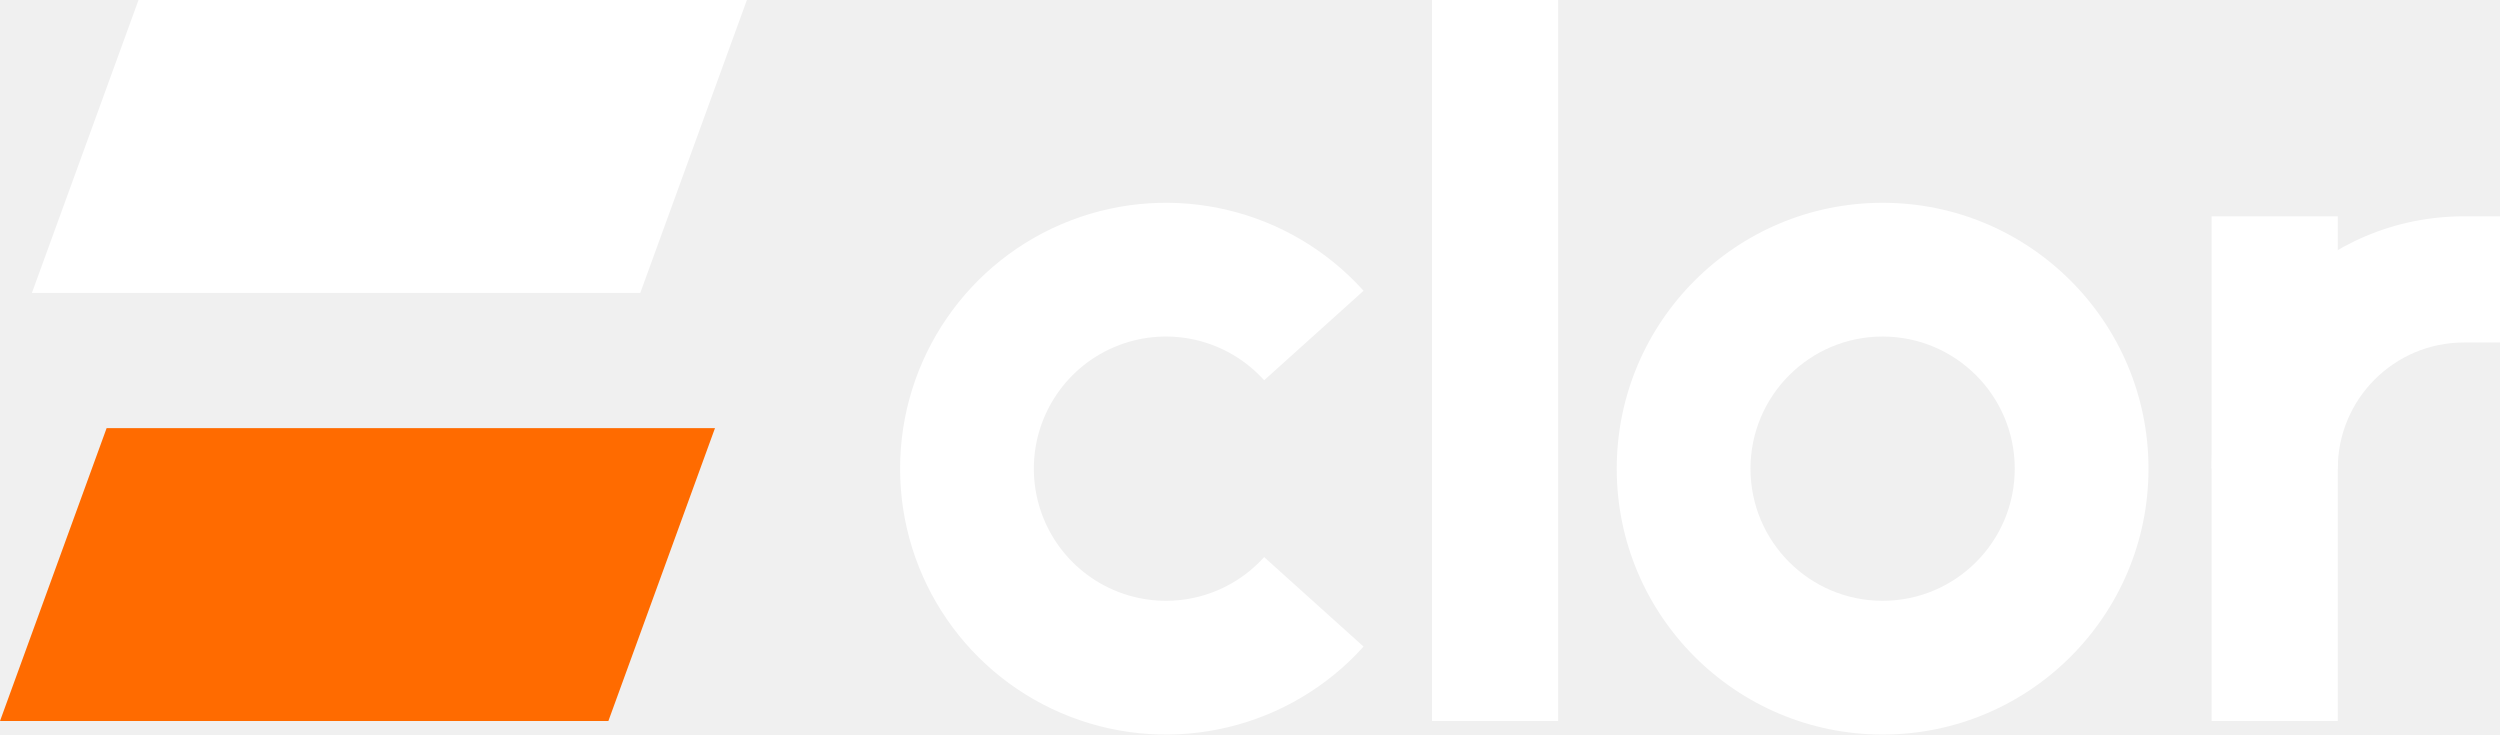
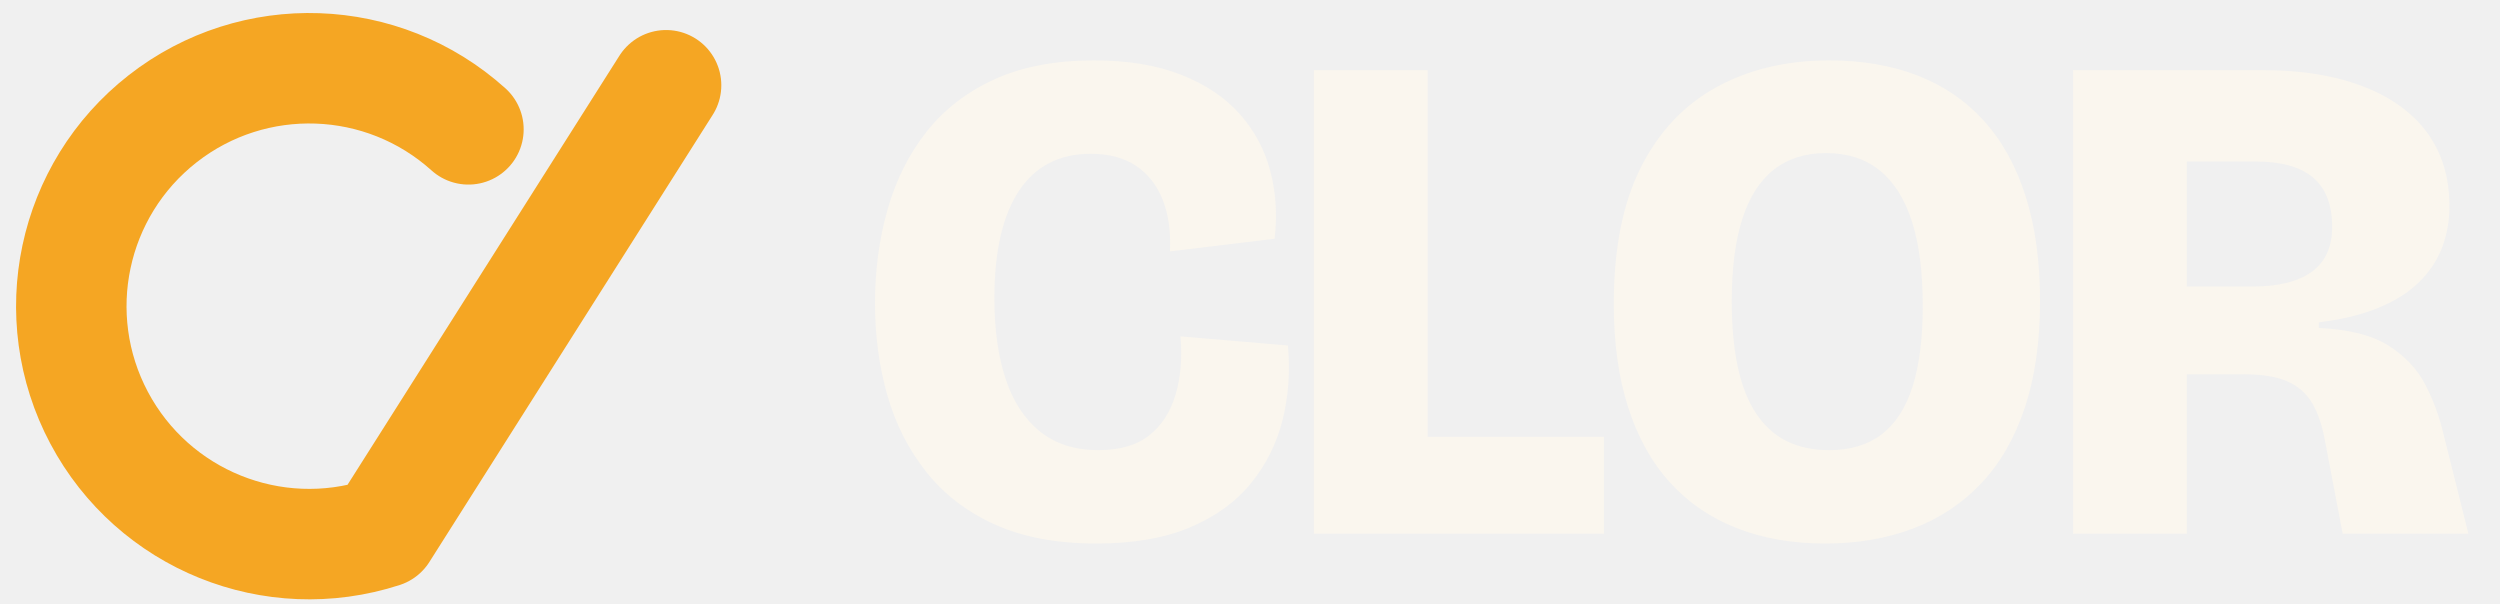
- <svg xmlns="http://www.w3.org/2000/svg" viewBox="0 40 554.76 163" role="img" aria-labelledby="title">
-   <g id="symbol">
-     <path fill="#FFFFFF" d="M30.74 40.0 L165.74 40.0 L142.08 105.0 L7.08 105.0 Z" />
-     <path fill="#FF6B00" d="M23.66 135.0 L158.66 135.0 L135.0 200.0 L0.0 200.0 Z" />
+ <svg xmlns="http://www.w3.org/2000/svg" viewBox="80 -100 3560 860" role="img" aria-label="CLOR">
+   <g transform="translate(0 -269) scale(12.1)">
+     <path d="M61.74 29.19A28 28 0 1 0 51.65 76.63L85 24" fill="none" stroke="#F5A623" stroke-width="13" stroke-linecap="round" stroke-linejoin="round" />
  </g>
-   <g id="wordmark" fill="#FFFFFF">
-     <path fill-rule="evenodd" d="M302.58 183.48 A59.0 59.0 0 1 1 302.58 104.52 L280.52 124.38 A29.32 29.32 0 1 0 280.52 163.62 Z" />
-     <path fill-rule="evenodd" d="M317.76 40 H345.76 V200 H317.76 Z" />
-     <path fill-rule="evenodd" d="M358.76 144.0 A59.0 59.0 0 1 0 476.76 144.0 A59.0 59.0 0 1 0 358.76 144.0 Z M388.44 144.0 A29.32 29.32 0 1 1 447.08 144.0 A29.32 29.32 0 1 1 388.44 144.0 Z" />
-     <path fill-rule="evenodd" d="M490.76 88 H518.76 V200 H490.76 Z" />
-     <path fill-rule="evenodd" d="M490.76 144.0 A56.0 56.0 0 0 1 546.76 88 H554.76 V116 H546.76 A28.0 28.0 0 0 0 518.76 144.0 Z" />
-   </g>
+   <path transform="translate(1300 0)" fill="#FAF6EE" d="M341 674Q257 674 197.0 647.0Q137 620 99.0 572.0Q61 524 43.5 462.5Q26 401 26 332Q26 261 44.0 198.0Q62 135 99.5 87.5Q137 40 196.0 13.0Q255 -14 338 -14Q410 -14 462.0 6.5Q514 27 545.5 62.5Q577 98 589.0 144.0Q601 190 595 240L446 258Q448 215 435.5 184.0Q423 153 397.5 136.0Q372 119 333 119Q300 119 274.5 132.0Q249 145 231.5 171.0Q214 197 205.0 235.5Q196 274 196 325Q196 391 212.0 439.5Q228 488 261.0 514.5Q294 541 344 541Q390 541 416.5 520.0Q443 499 454.0 462.0Q465 425 461 379L614 392Q619 447 606.5 497.5Q594 548 561.5 588.0Q529 628 474.5 651.0Q420 674 341 674Z M651.0 660V0H813.0V660ZM679.0 660V522H1064.0V660Z M1379.0 674Q1309.0 674 1253.0 652.0Q1197.0 630 1158.0 587.0Q1119.0 544 1098.5 480.0Q1078.0 416 1078.0 333Q1078.0 215 1116.5 138.5Q1155.0 62 1224.5 24.0Q1294.0 -14 1385.0 -14Q1455.0 -14 1510.5 7.5Q1566.0 29 1605.0 72.0Q1644.0 115 1664.5 179.5Q1685.0 244 1685.0 329Q1685.0 415 1663.5 480.0Q1642.0 545 1601.5 588.0Q1561.0 631 1504.5 652.5Q1448.0 674 1379.0 674ZM1385.0 541Q1430.0 541 1459.5 518.5Q1489.0 496 1503.5 450.5Q1518.0 405 1518.0 336Q1518.0 263 1502.5 215.0Q1487.0 167 1456.5 142.5Q1426.0 118 1380.0 118Q1336.0 118 1306.0 141.5Q1276.0 165 1261.0 212.0Q1246.0 259 1246.0 329Q1246.0 382 1254.5 422.0Q1263.0 462 1280.5 488.5Q1298.0 515 1324.0 528.0Q1350.0 541 1385.0 541Z M1732.0 660V0H2006.0Q2050.0 0 2089.5 7.5Q2129.0 15 2161.5 30.0Q2194.0 45 2218.0 68.0Q2242.0 91 2255.0 122.5Q2268.0 154 2268.0 194Q2268.0 225 2257.5 252.5Q2247.0 280 2224.5 302.0Q2202.0 324 2166.5 338.5Q2131.0 353 2082.0 359V367Q2146.0 370 2181.0 392.0Q2216.0 414 2233.5 447.5Q2251.0 481 2260.0 520L2295.0 660H2116.0L2091.0 529Q2085.0 495 2072.5 474.0Q2060.0 453 2037.0 443.0Q2014.0 433 1976.0 433H1894.0V660ZM1894.0 308H1988.0Q2043.0 308 2072.0 287.0Q2101.0 266 2101.0 223Q2101.0 176 2074.0 153.0Q2047.0 130 1992.0 130H1894.0Z" />
</svg>
